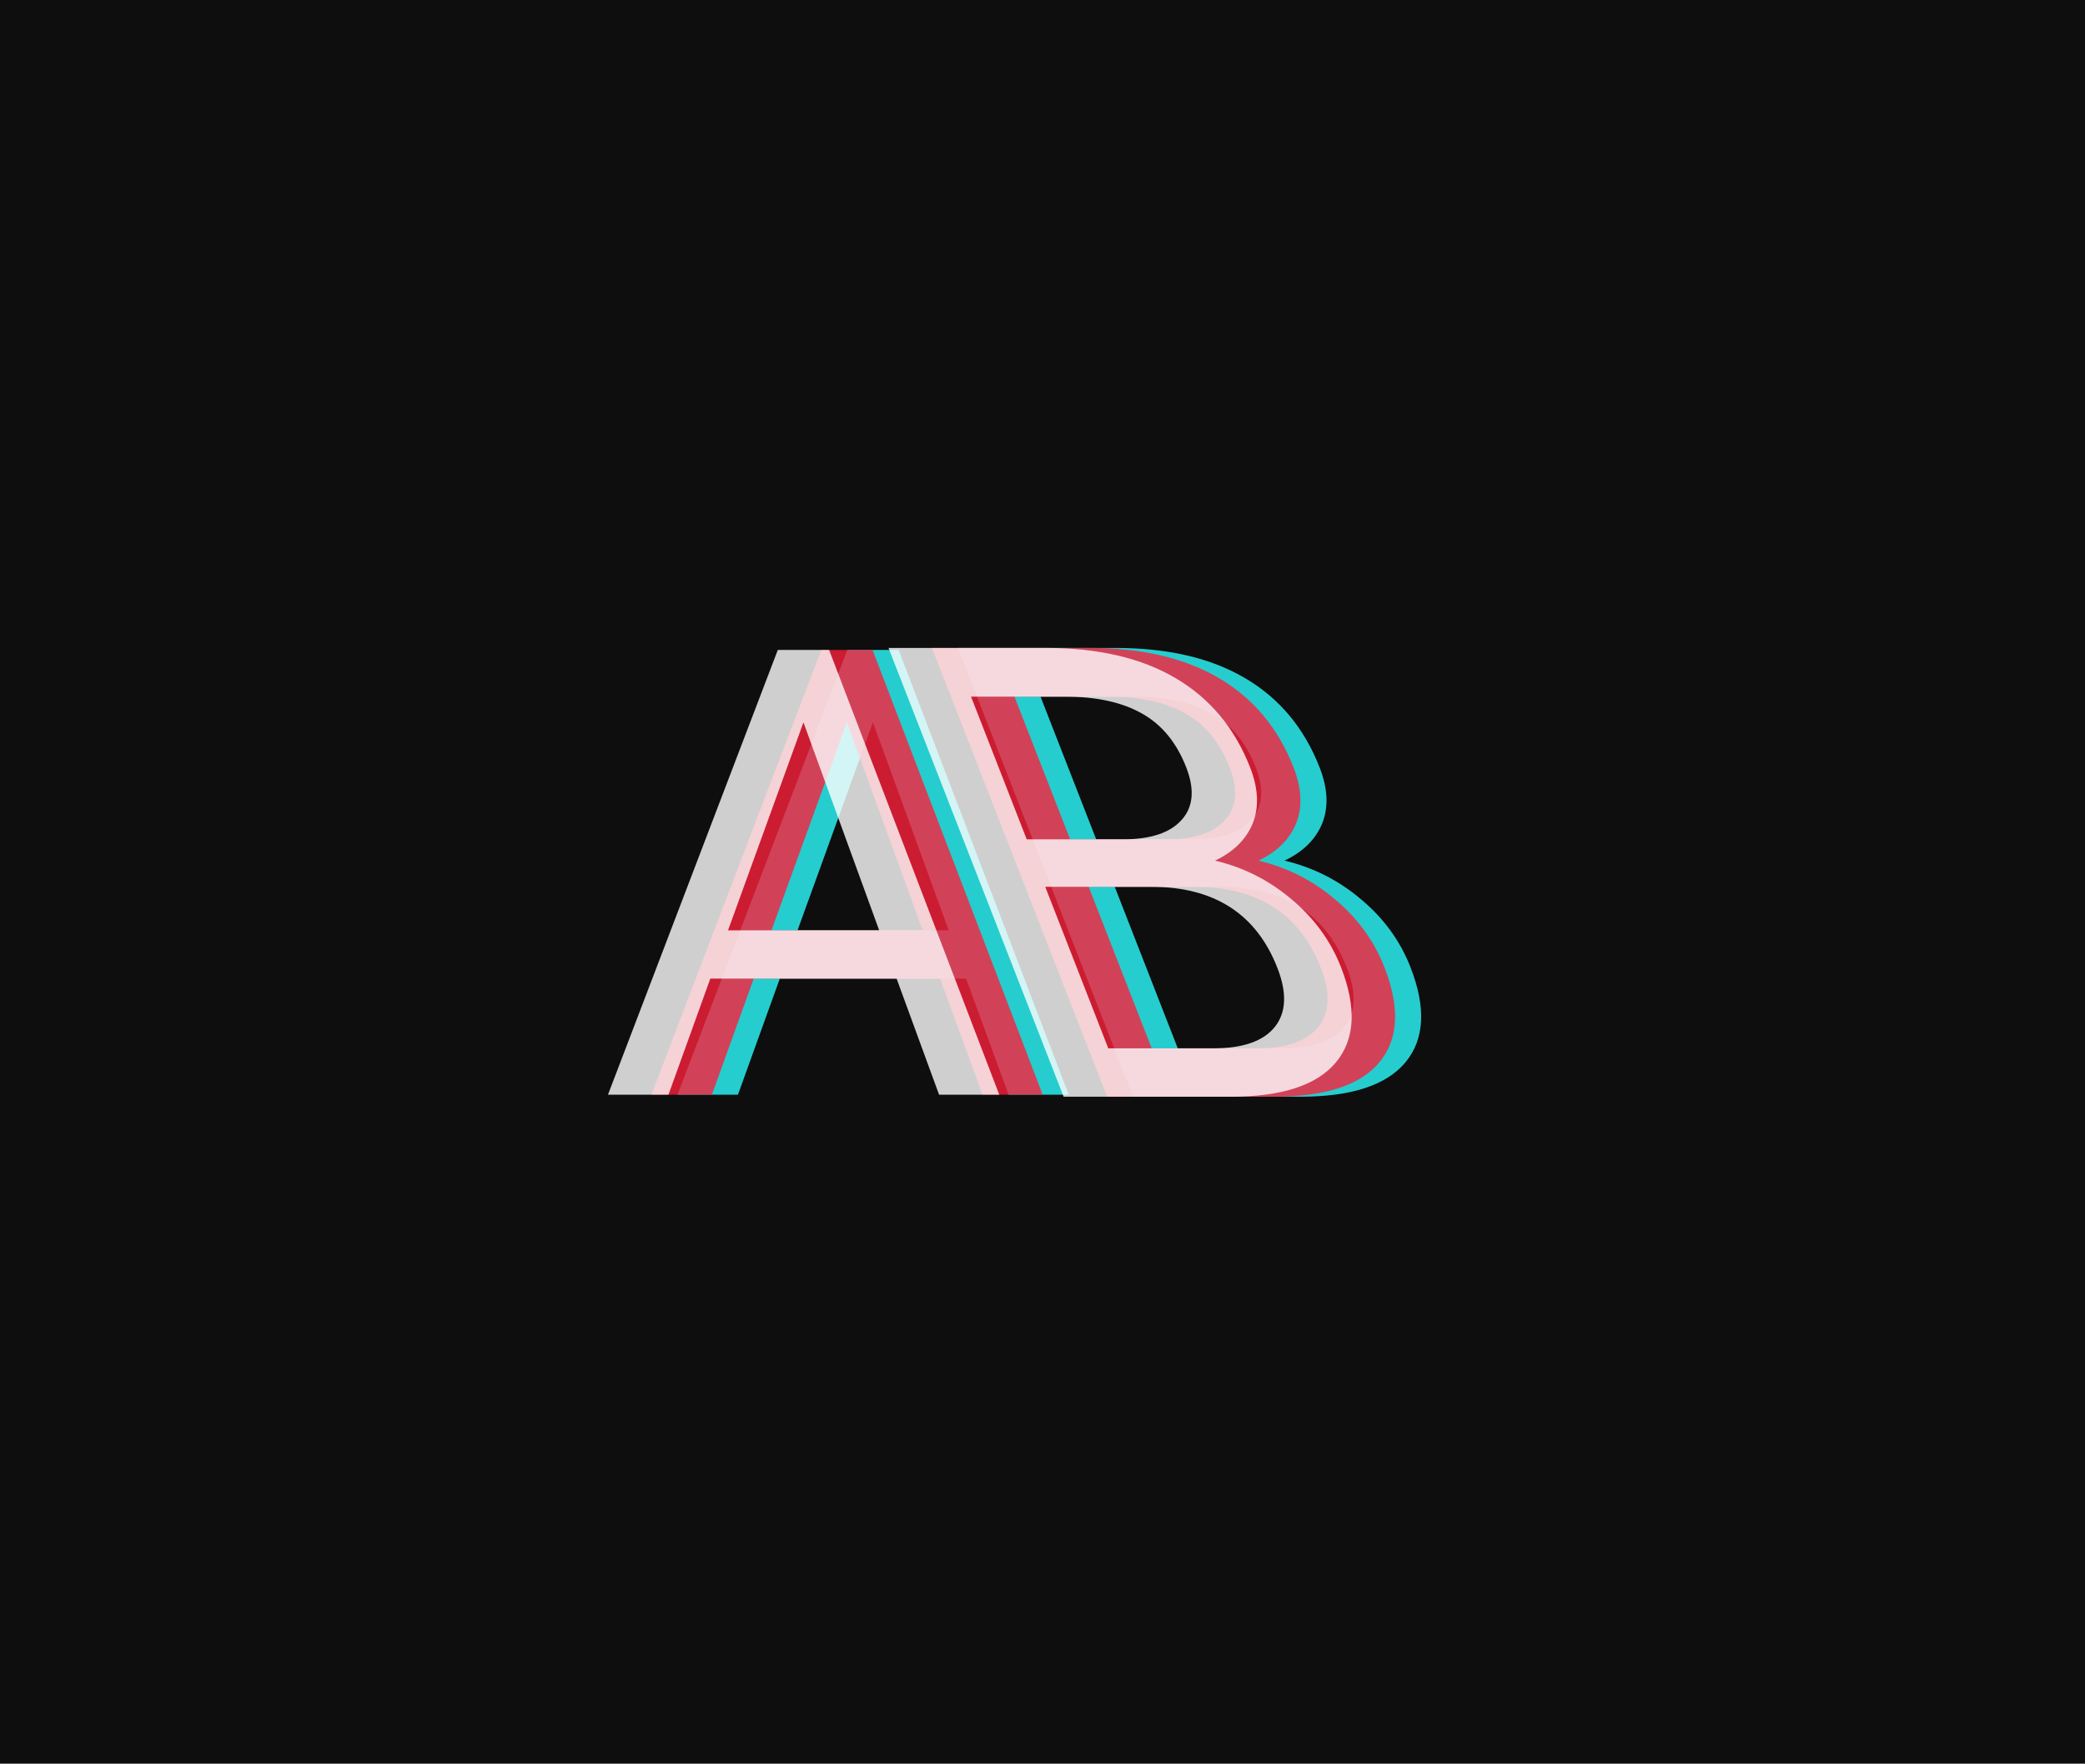
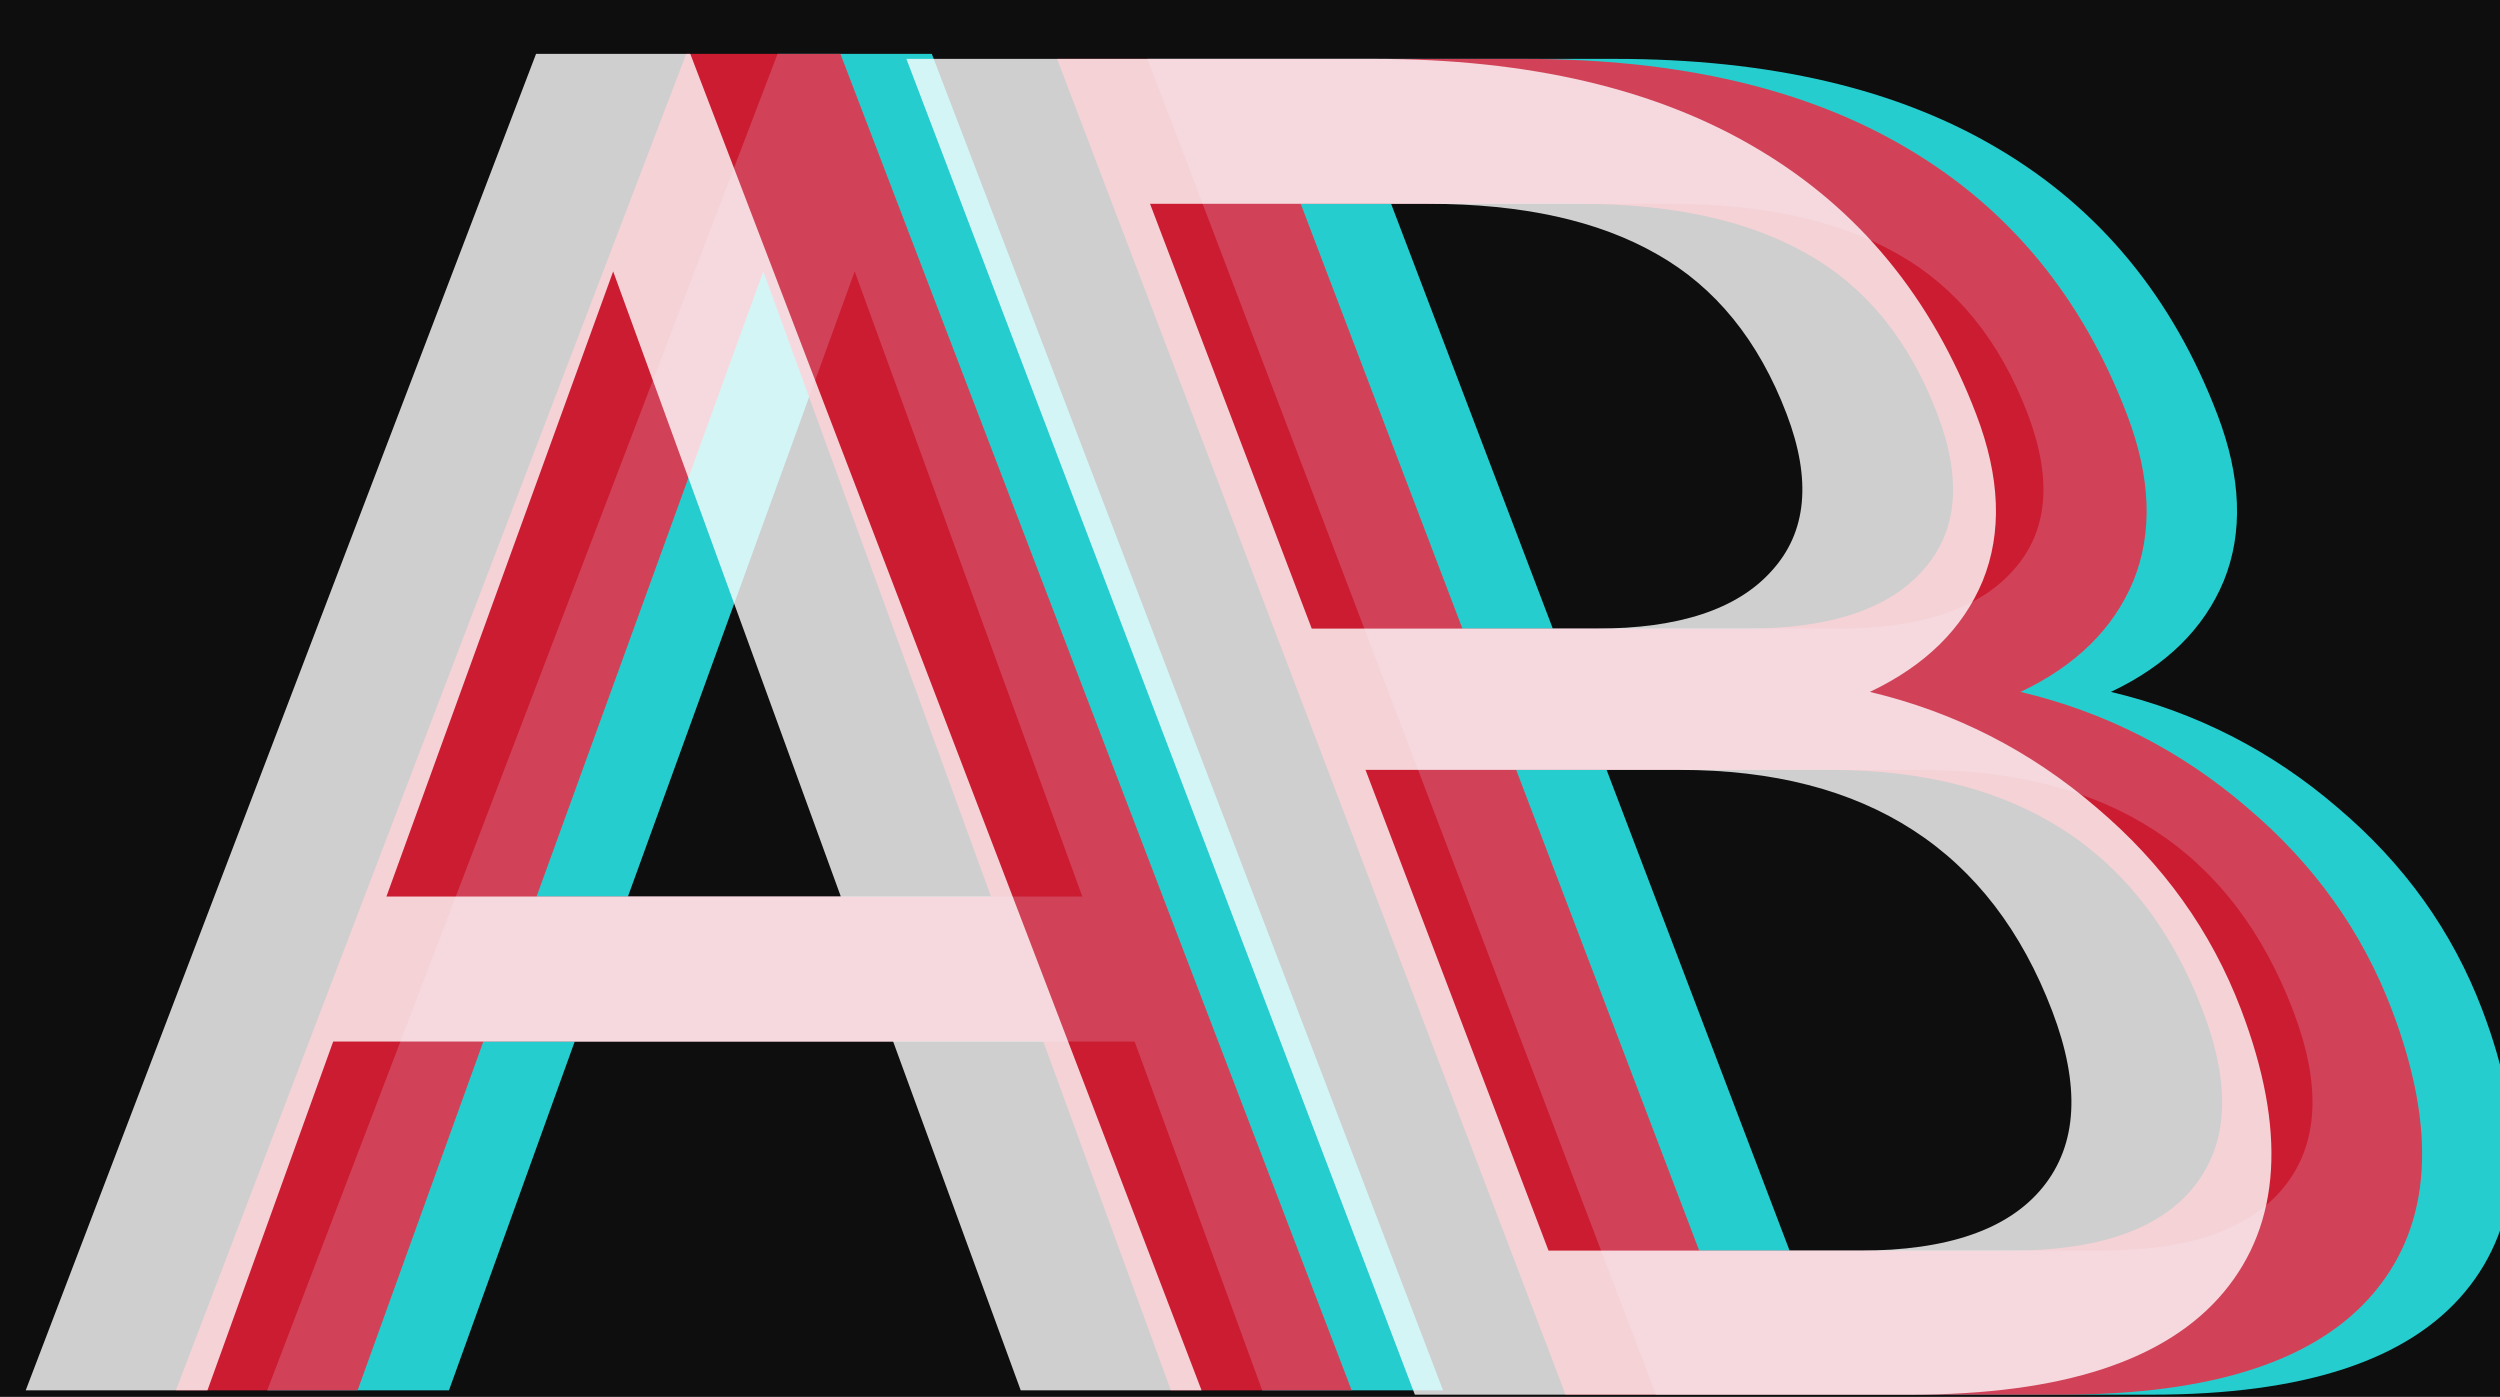
- <svg xmlns="http://www.w3.org/2000/svg" width="240" height="203" viewBox="0 0 240 203" fill="none">
-   <rect width="240" height="203" fill="#0E0E0E" />
-   <path d="M111.207 112.641H89.762L84.945 126H77.984L97.531 74.812H103.438L123.02 126H116.094L111.207 112.641ZM91.801 107.086H109.203L100.484 83.144L91.801 107.086Z" fill="#2CFCFD" fill-opacity="0.8" />
-   <path d="M108.207 112.641H86.762L81.945 126H74.984L94.531 74.812H100.438L120.02 126H113.094L108.207 112.641ZM88.801 107.086H106.203L97.484 83.144L88.801 107.086Z" fill="#FB203B" fill-opacity="0.8" />
-   <path d="M103.207 112.641H81.762L76.945 126H69.984L89.531 74.812H95.438L115.02 126H108.094L103.207 112.641ZM83.801 107.086H101.203L92.484 83.144L83.801 107.086Z" fill="white" fill-opacity="0.8" />
-   <path d="M130.433 126.236L110.272 74.578H128.401C134.418 74.578 139.39 75.737 143.316 78.055C147.268 80.373 150.13 83.803 151.902 88.344C152.844 90.757 152.943 92.897 152.2 94.766C151.447 96.611 150 98.042 147.858 99.059C151.158 99.839 154.101 101.329 156.686 103.529C159.288 105.705 161.179 108.307 162.361 111.335C164.17 115.971 163.979 119.613 161.789 122.262C159.598 124.911 155.557 126.236 149.667 126.236H130.433ZM128.316 102.074L135.572 120.666H147.645C151.047 120.666 153.408 119.85 154.726 118.218C156.06 116.562 156.164 114.291 155.038 111.406C152.61 105.185 147.765 102.074 140.503 102.074H128.316ZM126.183 96.611H137.228C140.427 96.611 142.688 95.866 144.011 94.375C145.359 92.885 145.535 90.863 144.538 88.308C143.43 85.47 141.738 83.412 139.462 82.135C137.177 80.834 134.219 80.184 130.589 80.184H119.772L126.183 96.611Z" fill="#2CFCFD" fill-opacity="0.8" />
-   <path d="M127.433 126.236L107.272 74.578H125.401C131.418 74.578 136.39 75.737 140.316 78.055C144.268 80.373 147.13 83.803 148.902 88.344C149.844 90.757 149.943 92.897 149.2 94.766C148.447 96.611 147 98.042 144.858 99.059C148.158 99.839 151.101 101.329 153.686 103.529C156.288 105.705 158.179 108.307 159.361 111.335C161.17 115.971 160.979 119.613 158.789 122.262C156.598 124.911 152.557 126.236 146.667 126.236H127.433ZM125.316 102.074L132.572 120.666H144.645C148.047 120.666 150.408 119.85 151.726 118.218C153.06 116.562 153.164 114.291 152.038 111.406C149.61 105.185 144.765 102.074 137.503 102.074H125.316ZM123.183 96.611H134.228C137.427 96.611 139.688 95.866 141.011 94.375C142.359 92.885 142.535 90.863 141.538 88.308C140.43 85.47 138.738 83.412 136.462 82.135C134.177 80.834 131.219 80.184 127.589 80.184H116.772L123.183 96.611Z" fill="#FB203B" fill-opacity="0.8" />
-   <path d="M122.433 126.236L102.272 74.578H120.401C126.418 74.578 131.39 75.737 135.316 78.055C139.268 80.373 142.13 83.803 143.902 88.344C144.844 90.757 144.943 92.897 144.2 94.766C143.447 96.611 142 98.042 139.858 99.059C143.158 99.839 146.101 101.329 148.686 103.529C151.288 105.705 153.179 108.307 154.361 111.335C156.17 115.971 155.979 119.613 153.789 122.262C151.598 124.911 147.557 126.236 141.667 126.236H122.433ZM120.316 102.074L127.572 120.666H139.645C143.047 120.666 145.408 119.85 146.726 118.218C148.06 116.562 148.164 114.291 147.038 111.406C144.61 105.185 139.765 102.074 132.503 102.074H120.316ZM118.183 96.611H129.228C132.427 96.611 134.688 95.866 136.011 94.375C137.359 92.885 137.535 90.863 136.538 88.308C135.43 85.47 133.738 83.412 131.462 82.135C129.177 80.834 126.219 80.184 122.589 80.184H111.772L118.183 96.611Z" fill="white" fill-opacity="0.8" />
+ <svg xmlns="http://www.w3.org/2000/svg" width="383" height="214" viewBox="0 0 383 214" fill="none">
+   <g clip-path="url(#clip0)">
+     <rect width="383" height="214" fill="#0E0E0E" />
+     <path d="M173.828 159.562H88.047L68.781 213H40.938L119.125 8.25H142.75L221.078 213H193.375L173.828 159.562ZM96.203 137.344H165.812L130.938 41.578L96.203 137.344Z" fill="#2CFCFD" fill-opacity="0.8" />
+     <path d="M159.828 159.562H74.047L54.781 213H26.938L105.125 8.25H128.75L207.078 213H179.375L159.828 159.562ZM82.203 137.344H151.812L116.938 41.578L82.203 137.344Z" fill="#FB203B" fill-opacity="0.8" />
+     <path d="M136.828 159.562H51.047L31.781 213H3.938L82.125 8.25H105.75L184.078 213H156.375L136.828 159.562ZM59.203 137.344H128.812L93.938 41.578L59.203 137.344Z" fill="white" fill-opacity="0.8" />
+     <path d="M253.691 213.663L175.791 9.02H247.377C271.139 9.02 290.733 13.611 306.159 22.794C321.686 31.976 332.874 45.563 339.722 63.554C343.36 73.111 343.681 81.591 340.683 88.993C337.65 96.302 331.888 101.971 323.395 106C336.403 109.092 347.975 114.996 358.109 123.71C368.309 132.33 375.691 142.637 380.257 154.631C387.248 172.997 386.375 187.427 377.636 197.921C368.898 208.416 352.899 213.663 329.638 213.663H253.691ZM246.131 117.947L274.166 191.596H321.84C335.275 191.596 344.622 188.364 349.881 181.898C355.204 175.339 355.69 166.344 351.339 154.912C341.958 130.269 322.93 117.947 294.256 117.947H246.131ZM237.891 96.302H281.505C294.137 96.302 303.09 93.351 308.362 87.447C313.735 81.544 314.495 73.533 310.643 63.413C306.363 52.169 299.751 44.017 290.806 38.957C281.826 33.803 270.168 31.227 255.83 31.227H213.119L237.891 96.302Z" fill="#2CFCFD" fill-opacity="0.8" />
+     <path d="M239.842 213.663L161.941 9.02H233.527C257.289 9.02 276.883 13.611 292.31 22.794C307.836 31.976 319.024 45.563 325.872 63.554C329.511 73.111 329.831 81.591 326.834 88.993C323.801 96.302 318.038 101.971 309.546 106C322.554 109.092 334.125 114.996 344.26 123.71C354.459 132.33 361.842 142.637 366.407 154.631C373.398 172.997 372.525 187.427 363.787 197.921C355.049 208.416 339.049 213.663 315.789 213.663H239.842ZM232.281 117.947L260.317 191.596H307.99C321.425 191.596 330.772 188.364 336.031 181.898C341.355 175.339 341.841 166.344 337.489 154.912C328.108 130.269 309.081 117.947 280.406 117.947H232.281ZM224.042 96.302H267.655C280.288 96.302 289.24 93.351 294.513 87.447C299.885 81.544 300.646 73.533 296.793 63.413C292.513 52.169 285.901 44.017 276.957 38.957C267.977 33.803 256.318 31.227 241.981 31.227H199.27L224.042 96.302Z" fill="#FB203B" fill-opacity="0.8" />
+     <path d="M216.759 213.663L138.858 9.02H210.444C234.206 9.02 253.8 13.611 269.227 22.794C284.753 31.976 295.941 45.563 302.789 63.554C306.428 73.111 306.748 81.591 303.751 88.993C300.718 96.302 294.955 101.971 286.463 106C299.471 109.092 311.042 114.996 321.177 123.71C331.376 132.33 338.759 142.637 343.324 154.631C350.315 172.997 349.442 187.427 340.704 197.921C331.966 208.416 315.966 213.663 292.706 213.663H216.759ZM209.198 117.947L237.234 191.596H284.907C298.342 191.596 307.689 188.364 312.948 181.898C318.272 175.339 318.758 166.344 314.406 154.912C305.025 130.269 285.998 117.947 257.323 117.947H209.198ZM200.959 96.302H244.572C257.205 96.302 266.157 93.351 271.43 87.447C276.802 81.544 277.563 73.533 273.71 63.413C269.43 52.169 262.818 44.017 253.874 38.957C244.894 33.803 233.235 31.227 218.898 31.227H176.187L200.959 96.302Z" fill="white" fill-opacity="0.8" />
+   </g>
+   <defs>
+     <clipPath id="clip0">
+       <rect width="383" height="214" fill="white" />
+     </clipPath>
+   </defs>
</svg>
